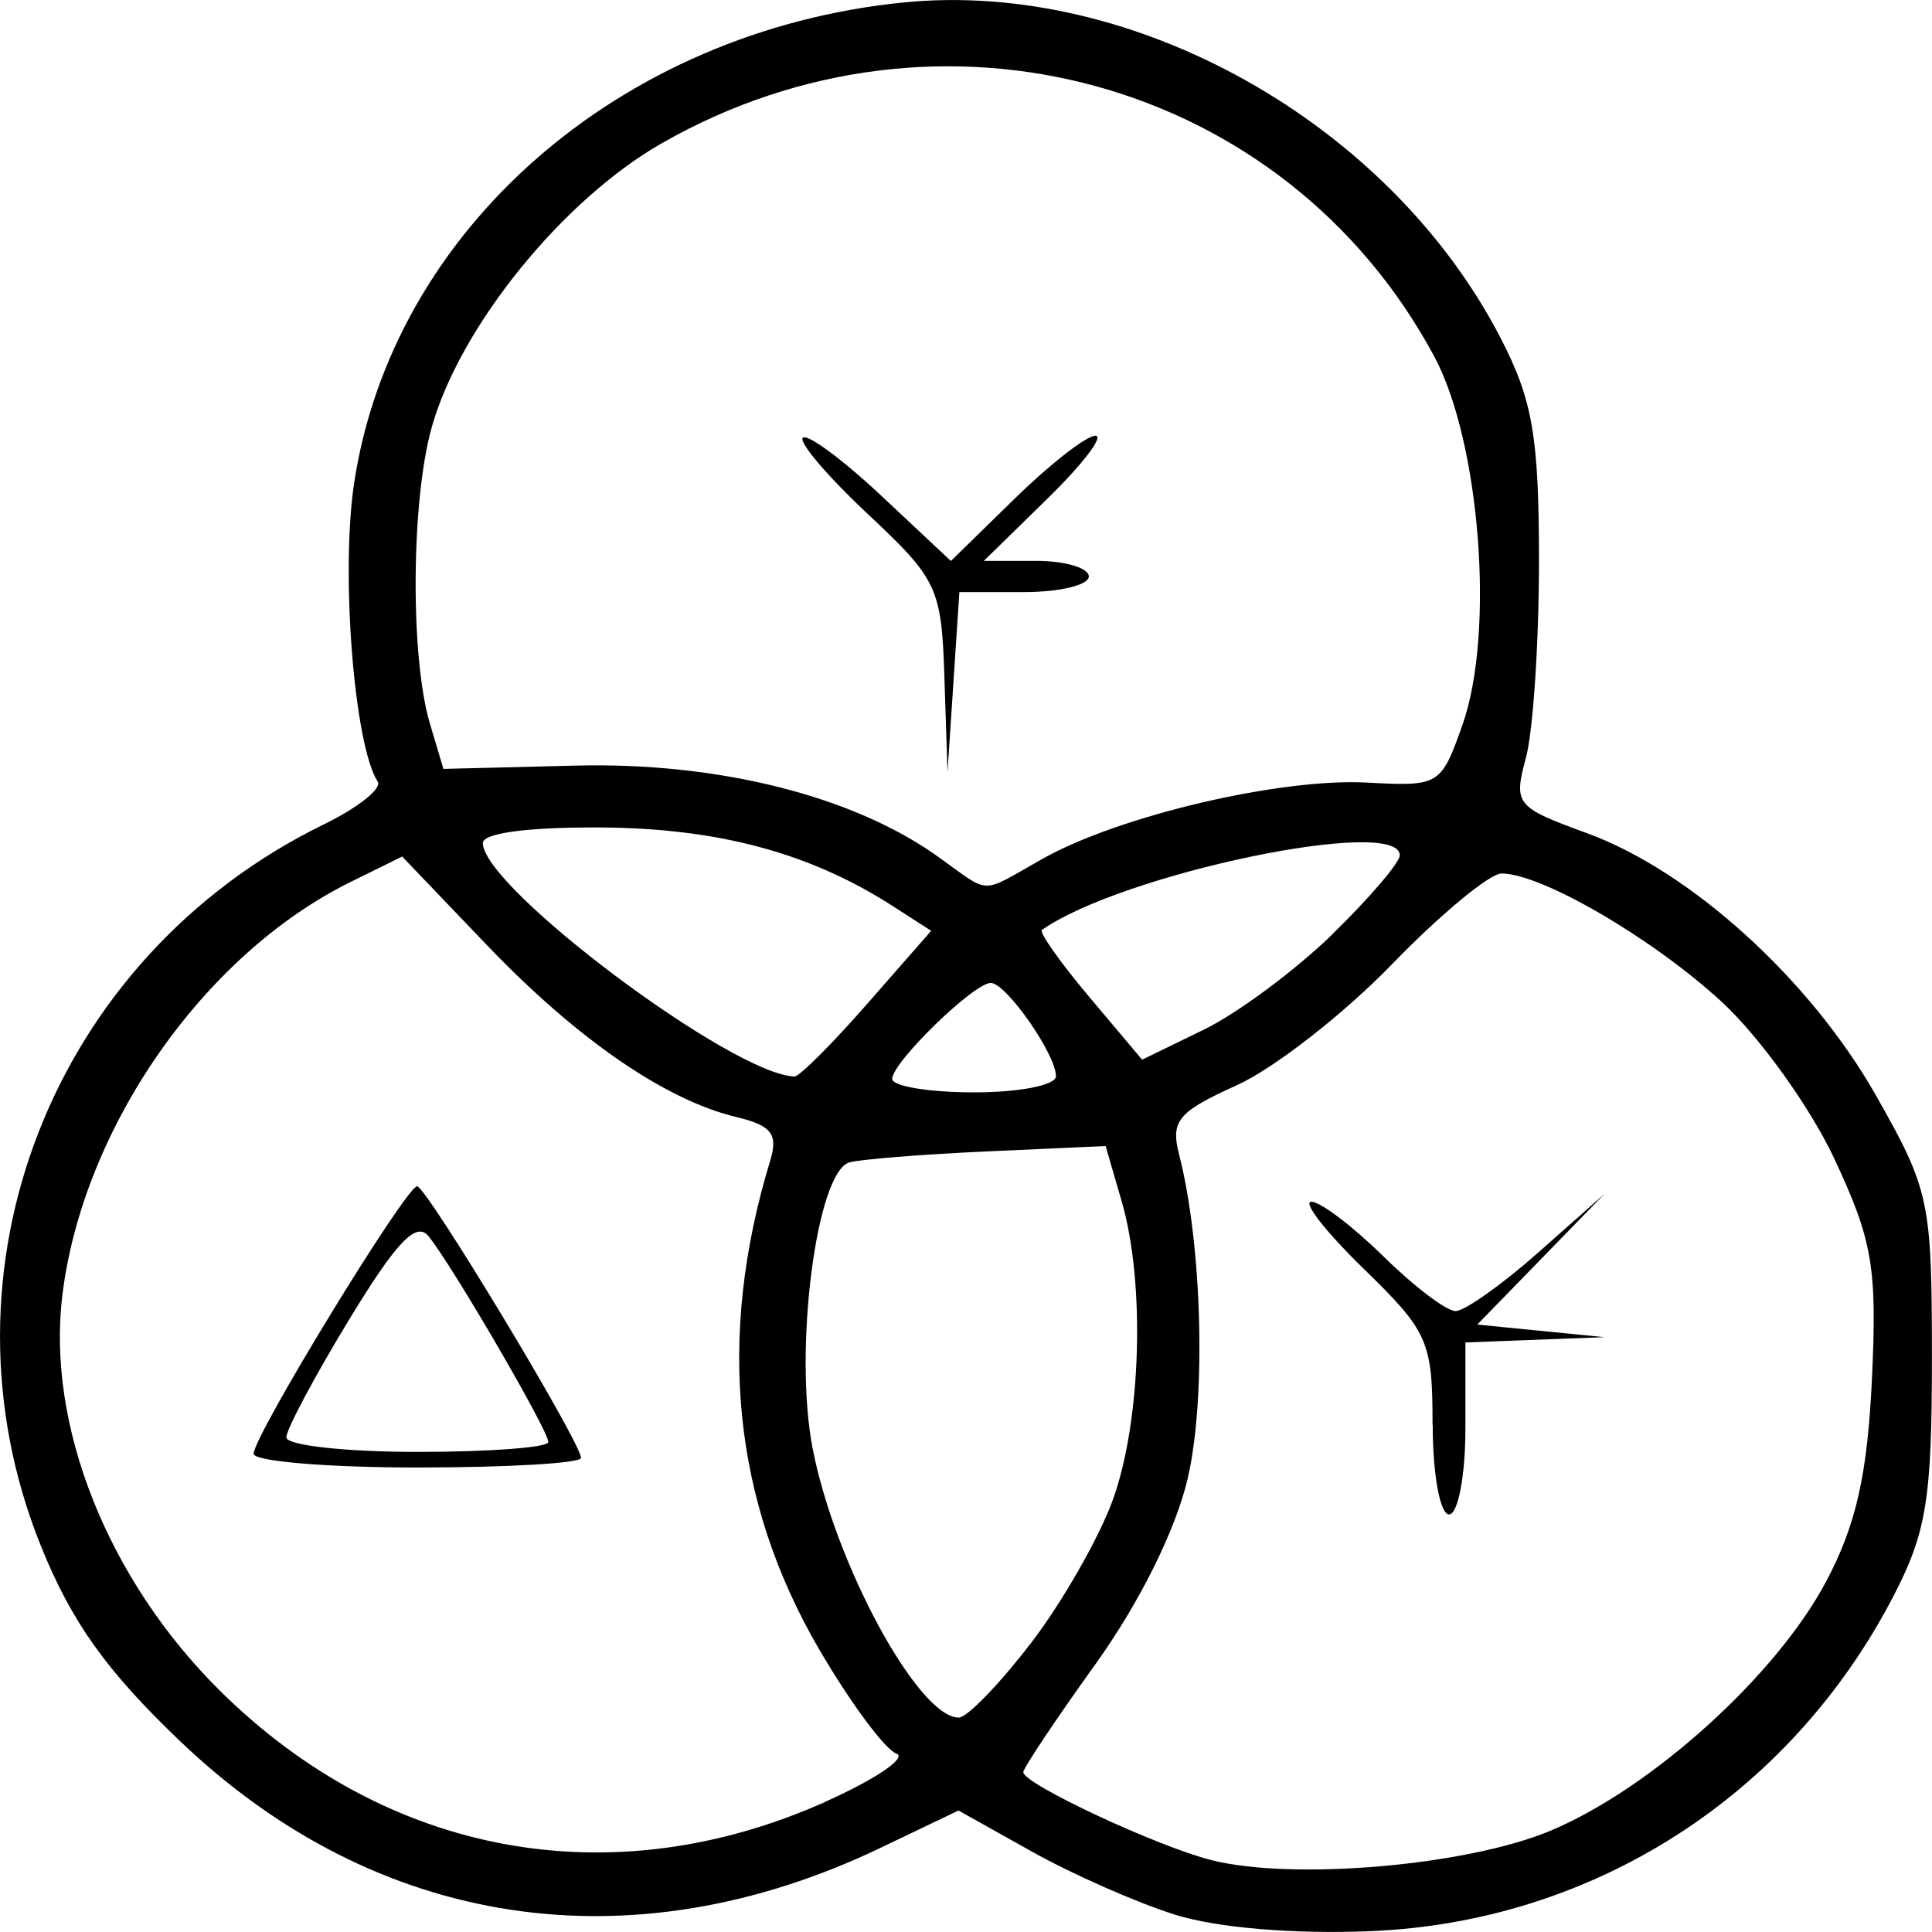
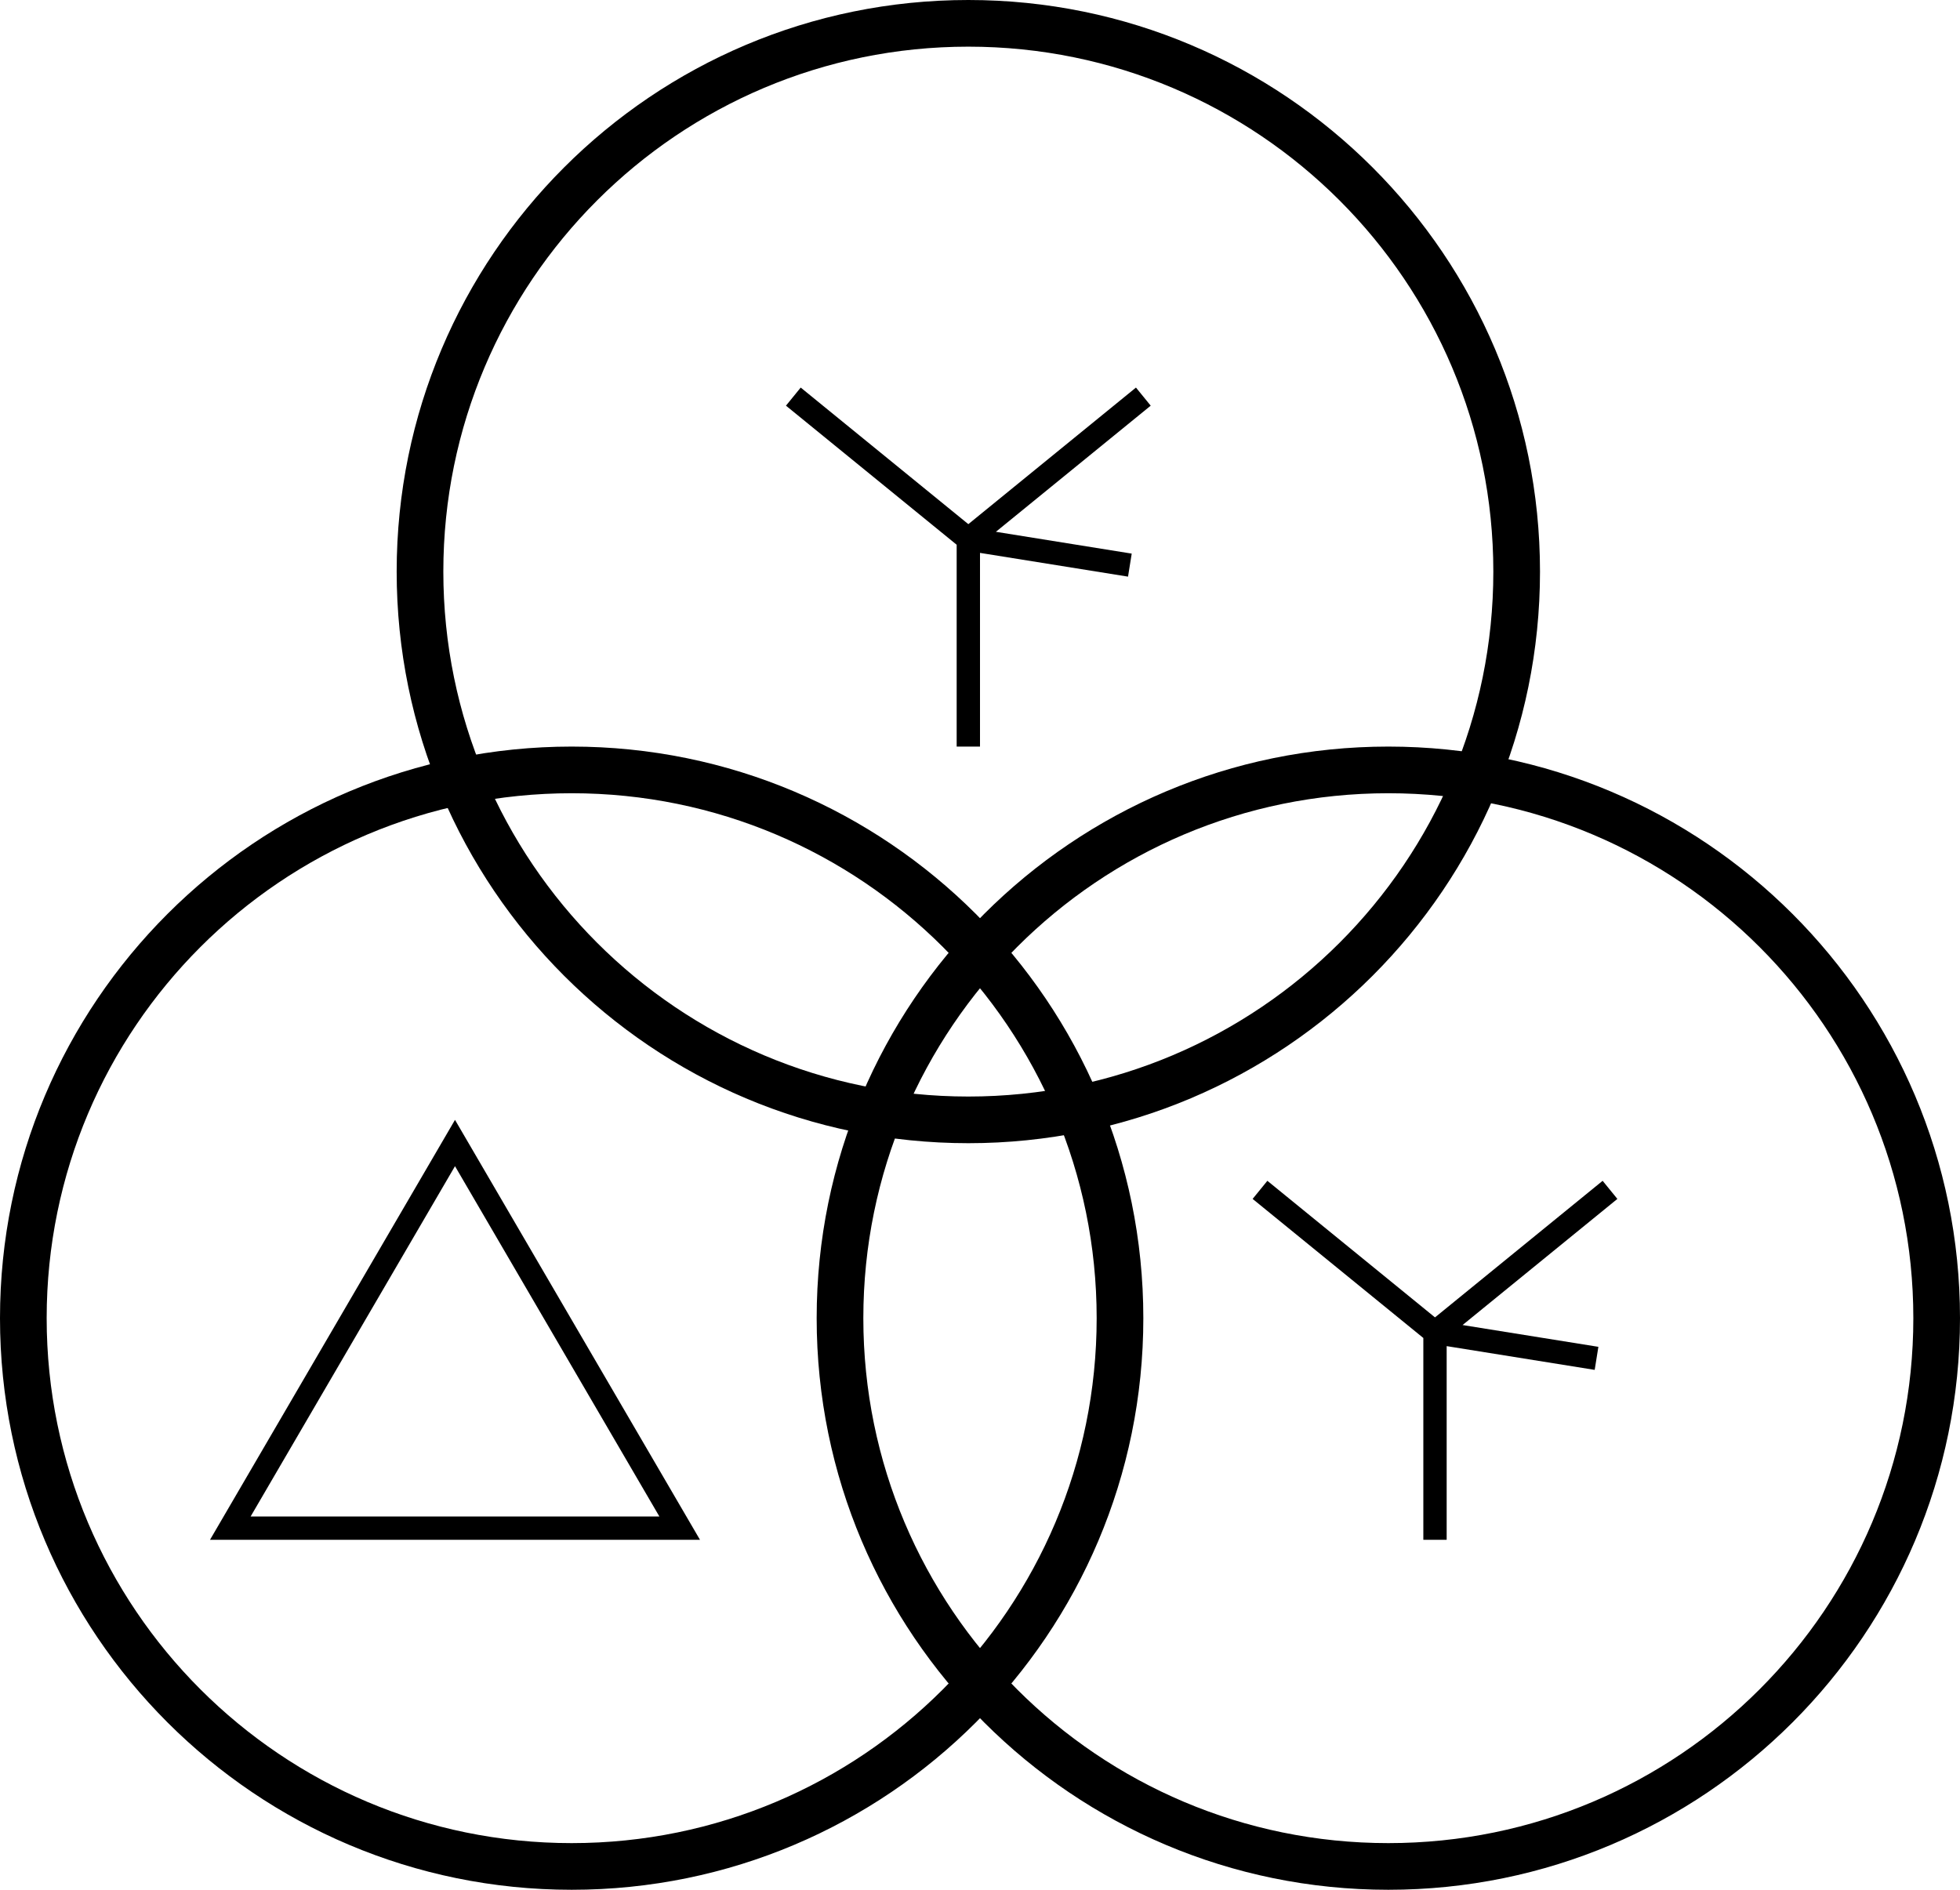
- <svg xmlns="http://www.w3.org/2000/svg" width="80" height="80" viewBox="0 0 21.167 21.167" version="1.1" id="svg5">
-   <defs id="defs2" />
-   <g id="layer1">
-     <path style="fill:#000000;stroke-width:0.175" d="M 12.876,20.978 C 12.46,20.848 11.756,20.538 11.311,20.289 L 10.501,19.836 9.645,20.246 C 6.911,21.554 4.126,21.131 1.977,19.08 1.164,18.304 0.784,17.771 0.447,16.935 -0.77,13.914 0.576,10.483 3.548,9.032 3.921,8.85 4.187,8.639 4.138,8.563 3.881,8.167 3.732,6.293 3.878,5.306 4.291,2.525 6.784,0.339 9.899,0.027 12.424,-0.226 15.227,1.35 16.443,3.708 c 0.349,0.676 0.418,1.079 0.418,2.437 0,0.895 -0.064,1.866 -0.143,2.157 -0.137,0.511 -0.112,0.541 0.668,0.826 1.137,0.415 2.444,1.6 3.166,2.872 0.588,1.036 0.614,1.157 0.614,2.879 0,1.549 -0.059,1.912 -0.426,2.617 -1.138,2.187 -3.293,3.564 -5.73,3.662 -0.841,0.034 -1.673,-0.037 -2.135,-0.18 z m 4.117,-0.923 c 1.107,-0.467 2.467,-1.698 3.013,-2.726 0.329,-0.62 0.453,-1.167 0.503,-2.22 0.058,-1.225 0.006,-1.522 -0.414,-2.418 -0.264,-0.562 -0.817,-1.332 -1.229,-1.712 -0.754,-0.696 -1.976,-1.409 -2.415,-1.409 -0.13,0 -0.67,0.447 -1.2,0.994 -0.53,0.547 -1.296,1.144 -1.703,1.327 -0.644,0.291 -0.725,0.388 -0.629,0.762 0.253,0.986 0.297,2.676 0.093,3.547 -0.132,0.564 -0.527,1.359 -1.009,2.031 -0.436,0.607 -0.792,1.141 -0.792,1.185 0,0.128 1.47,0.815 2.063,0.964 0.897,0.226 2.81,0.059 3.719,-0.325 z m -1.298,-4.442 c 0,-0.919 -0.046,-1.023 -0.755,-1.713 -0.415,-0.404 -0.673,-0.734 -0.573,-0.734 0.1,0 0.455,0.27 0.79,0.599 0.335,0.33 0.69,0.599 0.79,0.599 0.1,0 0.508,-0.289 0.907,-0.642 l 0.725,-0.642 -0.697,0.716 -0.697,0.716 0.697,0.069 0.697,0.069 -0.762,0.029 -0.762,0.029 v 0.942 c 0,0.518 -0.081,0.942 -0.179,0.942 -0.099,0 -0.179,-0.44 -0.179,-0.978 z m -6.653,4.127 c 0.551,-0.246 0.901,-0.484 0.778,-0.528 -0.123,-0.044 -0.502,-0.555 -0.842,-1.136 -0.95,-1.624 -1.131,-3.419 -0.54,-5.359 0.089,-0.291 0.016,-0.386 -0.368,-0.478 C 7.29,12.053 6.322,11.386 5.334,10.354 L 4.406,9.384 3.841,9.663 C 2.234,10.456 0.911,12.351 0.684,14.184 c -0.177,1.429 0.495,3.121 1.725,4.339 1.831,1.813 4.29,2.265 6.634,1.218 z M 2.779,15.927 c 0,-0.198 1.671,-2.932 1.791,-2.93 0.102,0.001 1.796,2.808 1.796,2.976 0,0.058 -0.807,0.105 -1.794,0.105 -0.987,0 -1.794,-0.068 -1.794,-0.151 z m 3.229,-0.128 c 0,-0.126 -1.051,-1.932 -1.313,-2.255 -0.135,-0.166 -0.352,0.062 -0.869,0.912 -0.379,0.623 -0.689,1.205 -0.689,1.292 0,0.087 0.646,0.159 1.435,0.159 0.789,0 1.435,-0.048 1.435,-0.108 z m 5.285,2.206 c 0.343,-0.447 0.748,-1.155 0.899,-1.572 0.312,-0.862 0.357,-2.377 0.097,-3.272 l -0.176,-0.605 -1.303,0.059 c -0.717,0.033 -1.394,0.087 -1.506,0.121 -0.36,0.11 -0.61,2.055 -0.401,3.132 0.245,1.267 1.158,2.95 1.601,2.95 0.091,0 0.446,-0.366 0.789,-0.814 z m 0.276,-6.214 c 0,-0.24 -0.546,-1.022 -0.714,-1.022 -0.186,0 -1.08,0.87 -1.08,1.051 0,0.081 0.404,0.148 0.897,0.148 0.499,0 0.897,-0.079 0.897,-0.177 z M 9.502,10.997 10.202,10.198 9.781,9.927 C 8.878,9.346 7.874,9.075 6.591,9.066 c -0.793,-0.006 -1.301,0.06 -1.301,0.17 0,0.489 2.74,2.542 3.415,2.558 0.053,0.001 0.412,-0.357 0.797,-0.797 z m 5.096,-0.763 c 0.406,-0.395 0.738,-0.784 0.738,-0.863 0,-0.434 -3.042,0.2 -3.92,0.817 -0.035,0.024 0.198,0.354 0.517,0.733 l 0.58,0.689 0.674,-0.328 c 0.371,-0.18 1.006,-0.652 1.412,-1.047 z M 11.424,9.408 c 0.838,-0.471 2.601,-0.885 3.553,-0.834 0.794,0.043 0.811,0.032 1.047,-0.636 0.355,-1.007 0.193,-3.099 -0.313,-4.038 C 14.079,0.869 10.295,-0.172 7.248,1.571 6.164,2.191 5.042,3.576 4.731,4.678 4.504,5.479 4.493,7.199 4.71,7.927 l 0.148,0.497 1.446,-0.036 c 1.561,-0.039 3.036,0.33 3.968,0.994 0.596,0.425 0.449,0.421 1.152,0.026 z M 10.347,7.422 C 10.315,6.44 10.273,6.349 9.51,5.634 9.068,5.22 8.747,4.843 8.796,4.796 8.845,4.749 9.231,5.033 9.652,5.428 L 10.418,6.146 11.12,5.46 c 0.386,-0.377 0.782,-0.686 0.881,-0.686 0.099,0 -0.136,0.308 -0.521,0.685 L 10.779,6.145 h 0.575 c 0.316,0 0.575,0.077 0.575,0.171 0,0.094 -0.319,0.171 -0.709,0.171 h -0.709 l -0.065,0.985 -0.065,0.985 z" id="path21" />
-   </g>
+ <svg xmlns="http://www.w3.org/2000/svg" width="84" height="81" viewBox="0 0 84 81" fill="none">
+   <path fill-rule="evenodd" clip-rule="evenodd" d="M59.5 79C71.926 79 82 68.926 82 56.5C82 44.074 71.926 34 59.5 34C47.074 34 37 44.074 37 56.5C37 68.926 47.074 79 59.5 79ZM59.5 81C73.031 81 84 70.031 84 56.5C84 42.969 73.031 32 59.5 32C45.969 32 35 42.969 35 56.5C35 70.031 45.969 81 59.5 81Z" fill="black" />
+   <path fill-rule="evenodd" clip-rule="evenodd" d="M24.5 79C36.926 79 47 68.926 47 56.5C47 44.074 36.926 34 24.5 34C12.074 34 2 44.074 2 56.5C2 68.926 12.074 79 24.5 79ZM24.5 81C38.031 81 49 70.031 49 56.5C49 42.969 38.031 32 24.5 32C10.969 32 0 42.969 0 56.5C0 70.031 10.969 81 24.5 81Z" fill="black" />
+   <path fill-rule="evenodd" clip-rule="evenodd" d="M41.5 47C53.926 47 64 36.926 64 24.5C64 12.074 53.926 2 41.5 2C29.074 2 19 12.074 19 24.5C19 36.926 29.074 47 41.5 47ZM41.5 49C55.031 49 66 38.031 66 24.5C66 10.969 55.031 0 41.5 0C27.969 0 17 10.969 17 24.5C17 38.031 27.969 49 41.5 49Z" fill="black" />
+   <path fill-rule="evenodd" clip-rule="evenodd" d="M19.5 48L9 66H30L19.5 48ZM19.5 49.985L10.741 65H28.259L19.5 49.985Z" fill="black" />
+   <path fill-rule="evenodd" clip-rule="evenodd" d="M62.681 56.794L69.316 51.388L68.684 50.612L61.5 56.466L54.316 50.612L53.684 51.388L61 57.349V66H62V57.698L68.344 58.716L68.502 57.728L62.681 56.794Z" fill="black" />
+   <path fill-rule="evenodd" clip-rule="evenodd" d="M42.681 22.794L49.316 17.388L48.684 16.612L41.5 22.466L34.316 16.612L33.684 17.388L41 23.349V32H42V23.698L48.344 24.716L48.502 23.729L42.681 22.794Z" fill="black" />
</svg>
